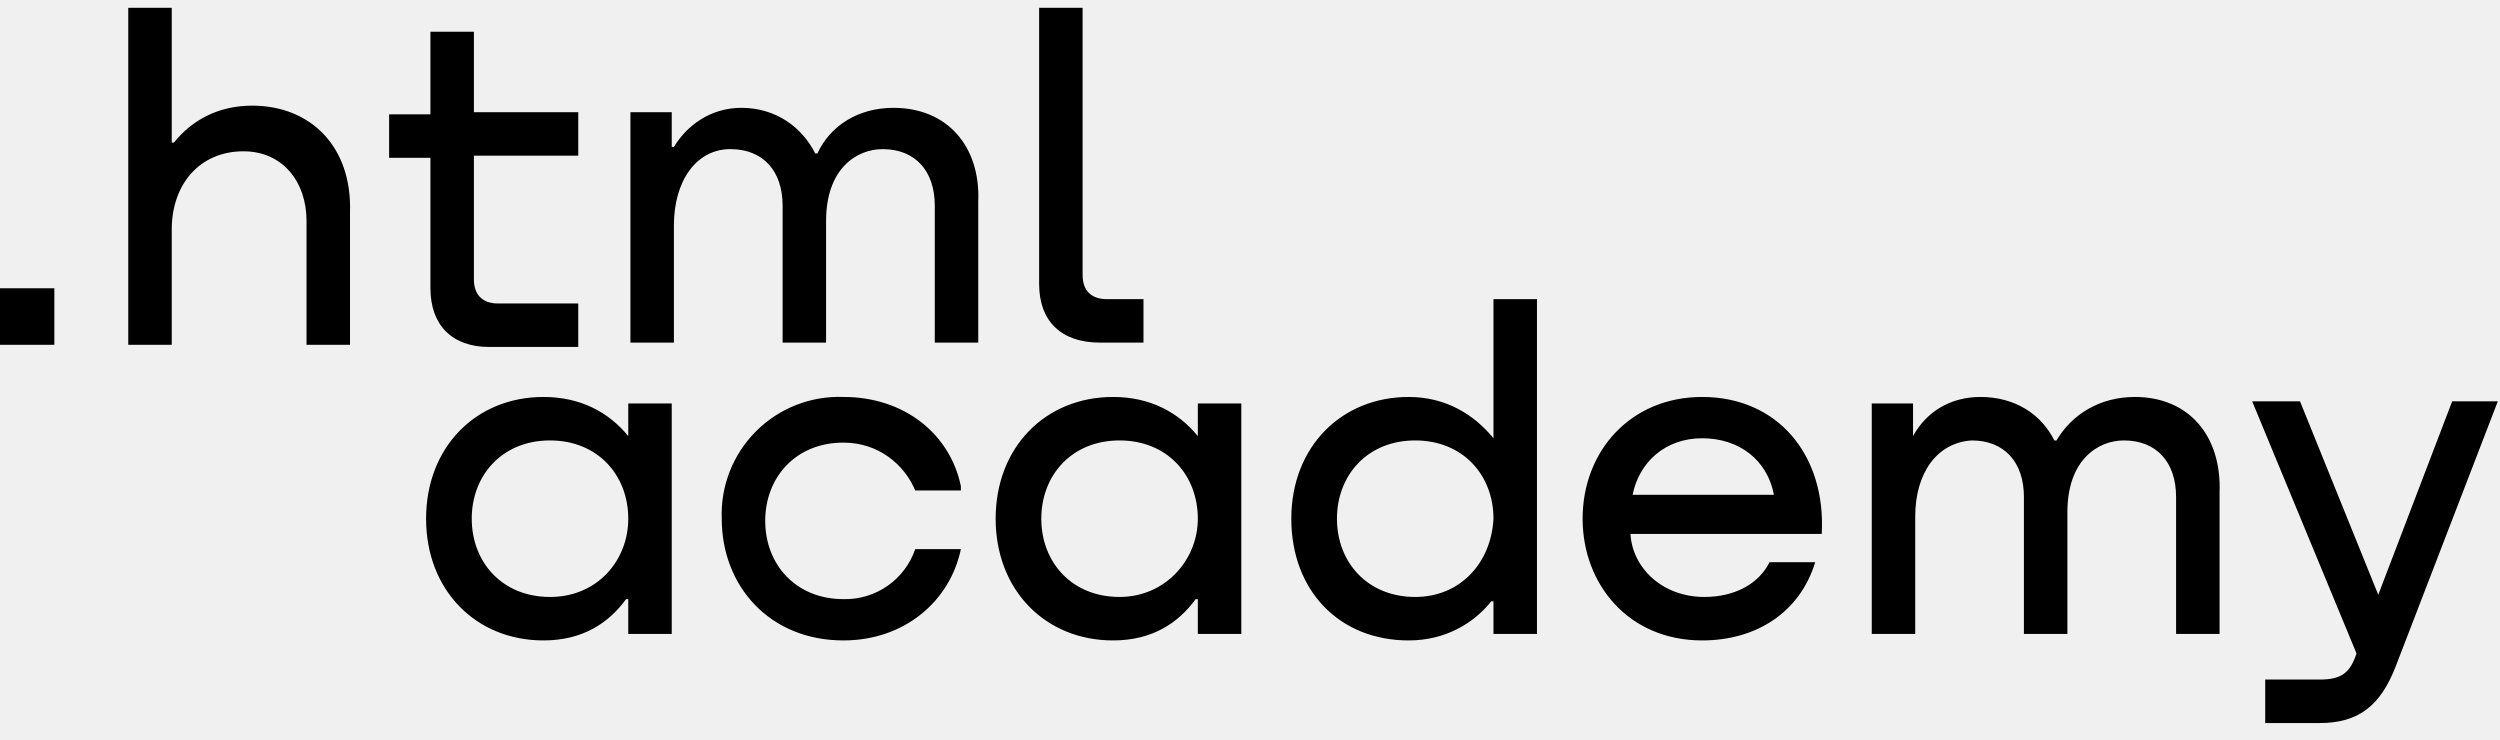
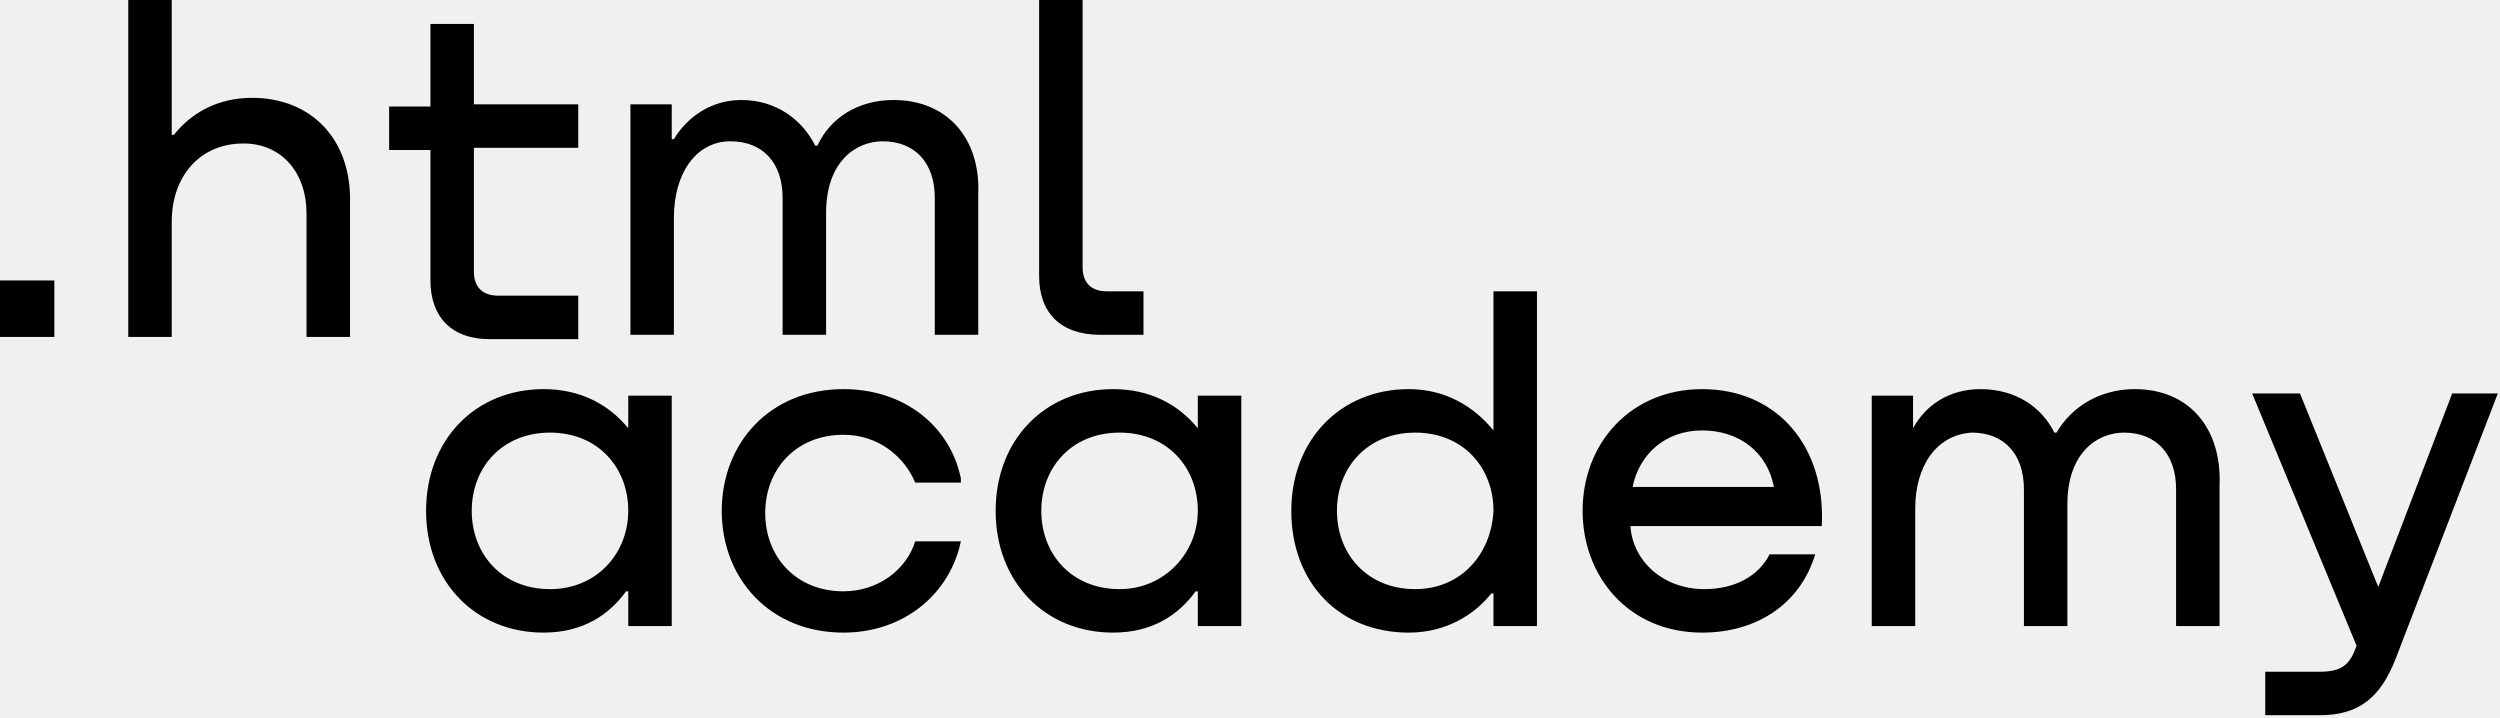
- <svg xmlns="http://www.w3.org/2000/svg" width="115" height="34" fill="none">
-   <g clip-path="url(#a)" fill="#000">
-     <path d="M0 13.26v2.6h2.5v-2.6H0ZM11.6 4.86c-1.6 0-2.8.7-3.6 1.7h-.1V.36h-2v15.5h2v-5.3c0-2.1 1.3-3.6 3.3-3.6 1.8 0 2.9 1.4 2.9 3.2v5.7h2v-6.1c.1-3-1.8-4.9-4.5-4.9ZM26.6 5.16h-4.8v-3.7h-2v3.8h-1.9v2h1.9v6c0 1.7 1 2.7 2.7 2.7h4.1v-2h-3.7c-.7 0-1.1-.4-1.1-1.1v-5.7h4.8v-2ZM41.1 4.96c-1.6 0-2.9.8-3.5 2.1h-.1c-.6-1.2-1.8-2.1-3.4-2.1-1.4 0-2.5.8-3.1 1.8h-.1v-1.6H29v10.6h2v-5.4c0-2 1-3.5 2.6-3.5 1.5 0 2.4 1 2.4 2.6v6.3h2v-5.6c0-2.4 1.4-3.3 2.6-3.3 1.5 0 2.4 1 2.4 2.6v6.3h2v-6.5c.1-2.5-1.4-4.3-3.9-4.3ZM47.8 13.06c0 1.7 1 2.7 2.8 2.7h2v-2h-1.7c-.7 0-1.1-.4-1.1-1.1V.36h-2v12.7ZM28.9 20.06c-.9-1.1-2.2-1.8-3.9-1.8-3.1 0-5.4 2.3-5.4 5.6s2.3 5.6 5.4 5.6c1.8 0 3-.8 3.8-1.9h.1v1.6h2v-10.6h-2v1.5Zm-3.6 7.4c-2.2 0-3.6-1.6-3.6-3.6s1.4-3.6 3.6-3.6 3.6 1.6 3.6 3.6c0 1.9-1.4 3.6-3.6 3.6ZM44.2 22.36c-.5-2.4-2.6-4.1-5.4-4.1a5.4 5.4 0 0 0-5.6 5.6c0 3.1 2.2 5.6 5.6 5.6 2.8 0 4.9-1.8 5.4-4.2h-2.1a3.4 3.4 0 0 1-3.3 2.3c-2.2 0-3.6-1.6-3.6-3.6s1.4-3.6 3.6-3.6c1.6 0 2.8 1 3.3 2.2h2.1v-.2ZM55.1 20.06c-.9-1.1-2.2-1.8-3.9-1.8-3.1 0-5.4 2.3-5.4 5.6s2.3 5.6 5.4 5.6c1.8 0 3-.8 3.8-1.9h.1v1.6h2v-10.6h-2v1.5Zm-3.6 7.4c-2.2 0-3.6-1.6-3.6-3.6s1.4-3.6 3.6-3.6 3.6 1.6 3.6 3.6c0 1.9-1.5 3.6-3.6 3.6ZM68.7 20.16c-.9-1.1-2.2-1.9-3.9-1.9-3.1 0-5.4 2.3-5.4 5.6s2.2 5.6 5.4 5.6c1.7 0 3-.8 3.8-1.8h.1v1.5h2v-15.4h-2v6.4Zm-3.6 7.3c-2.2 0-3.6-1.6-3.6-3.6s1.4-3.6 3.6-3.6 3.6 1.6 3.6 3.6c-.1 2-1.5 3.6-3.6 3.6ZM78.3 18.26c-3.3 0-5.5 2.5-5.5 5.6 0 3 2.1 5.6 5.5 5.6 2.5 0 4.5-1.3 5.2-3.6h-2.1c-.5 1-1.6 1.6-3 1.6-1.9 0-3.3-1.3-3.4-2.9h8.8c.2-3.6-2-6.3-5.5-6.3Zm0 1.9c1.7 0 3 1 3.3 2.6h-6.5c.3-1.5 1.5-2.6 3.2-2.6ZM98.2 18.26c-1.6 0-2.9.8-3.6 2h-.1c-.6-1.2-1.8-2-3.4-2-1.4 0-2.5.7-3.1 1.8v-1.5h-1.9v10.6h2v-5.4c0-2 1-3.4 2.6-3.5 1.5 0 2.4 1 2.4 2.6v6.3h2v-5.6c0-2.4 1.4-3.3 2.6-3.3 1.5 0 2.4 1 2.4 2.6v6.3h2v-6.5c.1-2.6-1.4-4.4-3.9-4.4ZM109.4 27.36l-3.6-8.9h-2.2l4.8 11.6c-.3.9-.7 1.2-1.7 1.2h-2.5v2h2.5c1.8 0 2.8-.8 3.5-2.6l4.7-12.2h-2.1l-3.4 8.9Z" />
-   </g>
-   <defs>
-     <clipPath id="a">
-       <path fill="#fff" transform="translate(0 .36)" d="M0 0h115v33H0z" />
-     </clipPath>
-   </defs>
+ <svg xmlns="http://www.w3.org/2000/svg" width="115" height="33" viewBox="0 0 115 33" fill="none">
+   <path fill-rule="evenodd" clip-rule="evenodd" d="M8 6.2C8.8 5.2 10 4.5 11.6 4.5C14.3 4.5 16.2 6.4 16.1 9.4V15.5H14.1V9.8C14.1 8 13 6.6 11.2 6.6C9.2 6.6 7.9 8.1 7.9 10.2V15.5H5.9V0H7.9V6.2H8ZM0 15.5V12.9H2.5V15.5H0ZM26.6 4.8H21.8V1.1H19.8V4.9H17.9V6.9H19.8V12.9C19.8 14.6 20.8 15.6 22.5 15.6H26.6V13.6H22.9C22.2 13.6 21.8 13.2 21.8 12.5V6.8H26.6V4.8ZM37.6 6.7C38.2 5.4 39.5 4.6 41.1 4.6C43.6 4.6 45.1 6.4 45 8.9V15.4H43V9.1C43 7.5 42.1 6.5 40.6 6.5C39.4 6.5 38 7.4 38 9.8V15.4H36V9.1C36 7.5 35.1 6.5 33.6 6.5C32 6.5 31 8 31 10V15.4H29V4.8H30.9V6.4H31C31.6 5.4 32.7 4.6 34.1 4.6C35.7 4.6 36.9 5.5 37.5 6.7H37.6ZM47.8 12.7C47.8 14.4 48.8 15.4 50.6 15.4H52.6V13.4H50.9C50.2 13.4 49.8 13 49.8 12.3V0H47.8V12.7ZM25 17.9C26.7 17.9 28 18.6 28.9 19.7V18.2H30.9V28.8H28.9V27.2H28.8C28 28.3 26.8 29.1 25 29.1C21.9 29.1 19.6 26.8 19.6 23.5C19.6 20.2 21.9 17.9 25 17.9ZM21.7 23.5C21.7 25.5 23.1 27.1 25.3 27.1C27.5 27.1 28.9 25.4 28.9 23.5C28.9 21.5 27.5 19.9 25.3 19.9C23.1 19.9 21.7 21.5 21.7 23.5ZM44.2 22C43.7 19.6 41.6 17.9 38.8 17.9C35.4 17.9 33.2 20.4 33.2 23.5C33.2 26.6 35.4 29.1 38.8 29.1C41.6 29.1 43.7 27.3 44.2 24.9H42.1C41.7 26.2 40.4 27.2 38.8 27.2C36.6 27.2 35.2 25.6 35.2 23.6C35.2 21.6 36.6 20 38.8 20C40.4 20 41.6 21 42.1 22.2H44.2V22ZM51.2 17.9C52.9 17.9 54.2 18.6 55.1 19.7V18.2H57.1V28.8H55.1V27.2H55C54.2 28.3 53 29.1 51.2 29.1C48.1 29.1 45.8 26.8 45.8 23.5C45.8 20.2 48.1 17.9 51.2 17.9ZM47.9 23.5C47.9 25.5 49.3 27.1 51.5 27.1C53.6 27.1 55.1 25.4 55.1 23.5C55.1 21.5 53.7 19.9 51.5 19.9C49.3 19.9 47.9 21.5 47.9 23.5ZM68.7 19.8C67.8 18.7 66.5 17.9 64.8 17.9C61.7 17.9 59.4 20.2 59.4 23.5C59.4 26.8 61.6 29.1 64.8 29.1C66.5 29.1 67.8 28.3 68.6 27.3H68.7V28.8H70.7V13.4H68.7V19.8ZM65.1 27.1C62.9 27.1 61.5 25.5 61.5 23.5C61.5 21.5 62.9 19.9 65.1 19.9C67.3 19.9 68.7 21.5 68.7 23.5C68.6 25.5 67.2 27.1 65.1 27.1ZM72.8 23.5C72.8 20.4 75 17.9 78.3 17.9C81.8 17.9 84 20.6 83.8 24.2H75C75.1 25.8 76.5 27.1 78.4 27.1C79.8 27.1 80.9 26.5 81.4 25.5H83.5C82.8 27.8 80.8 29.1 78.3 29.1C74.9 29.1 72.8 26.5 72.8 23.5ZM81.6 22.4C81.3 20.8 80 19.8 78.3 19.8C76.6 19.8 75.4 20.9 75.1 22.4H81.6ZM98.2 17.9C96.6 17.9 95.3 18.7 94.6 19.9H94.5C93.9 18.7 92.7 17.9 91.1 17.9C89.7 17.9 88.6 18.6 88 19.7V18.2H86.1V28.8H88.1V23.4C88.1 21.4 89.1 20 90.7 19.9C92.2 19.9 93.1 20.9 93.1 22.5V28.8H95.1V23.2C95.1 20.8 96.5 19.9 97.7 19.9C99.2 19.9 100.1 20.9 100.1 22.5V28.8H102.1V22.3C102.2 19.7 100.7 17.9 98.2 17.9ZM105.8 18.1L109.4 27L112.8 18.1H114.9L110.2 30.3C109.5 32.1 108.5 32.9 106.7 32.9H104.2V30.9H106.7C107.7 30.9 108.1 30.6 108.4 29.7L103.6 18.1H105.8Z" fill="black" />
</svg>
